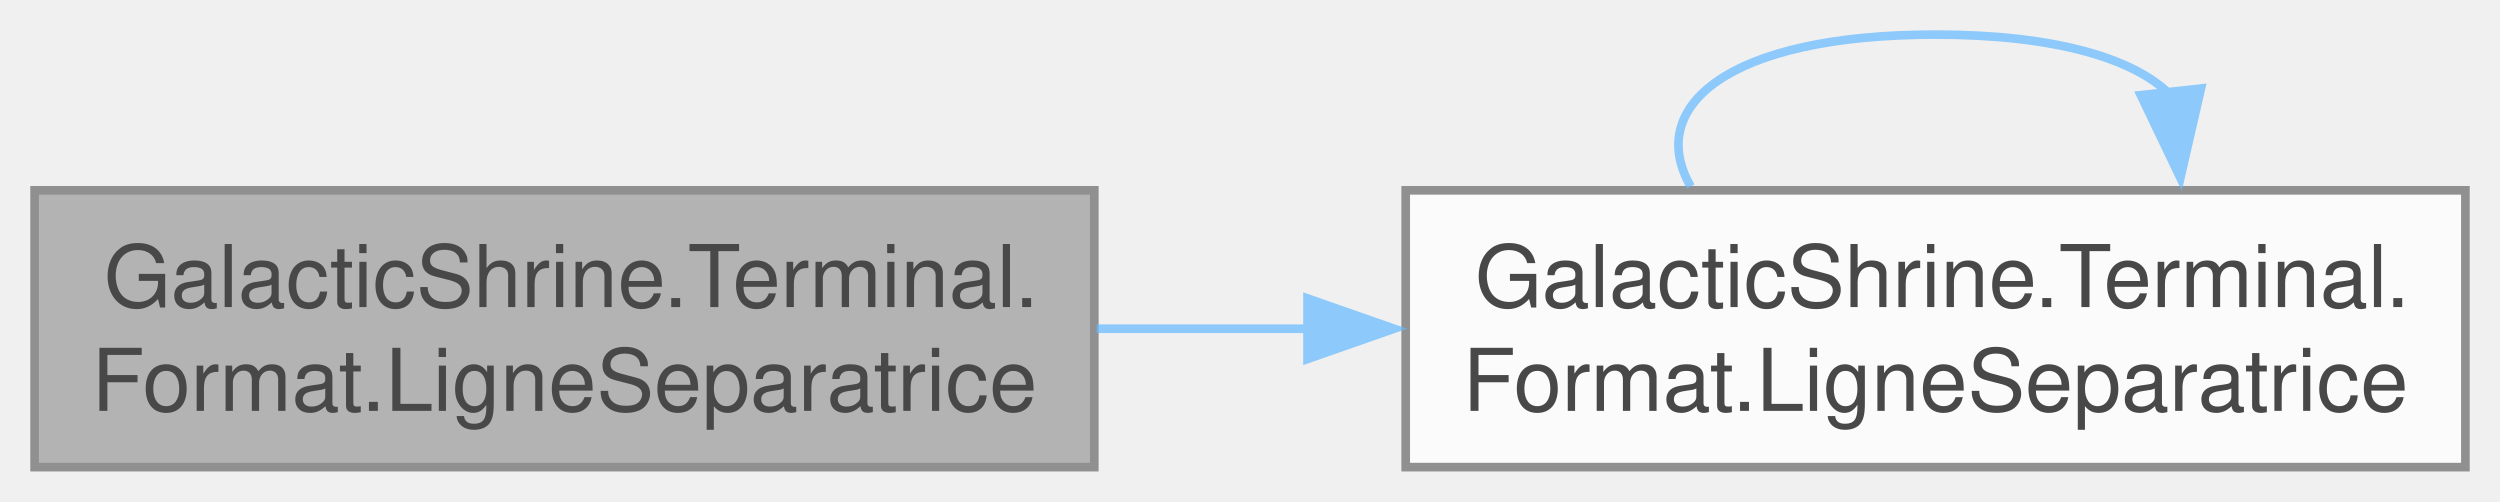
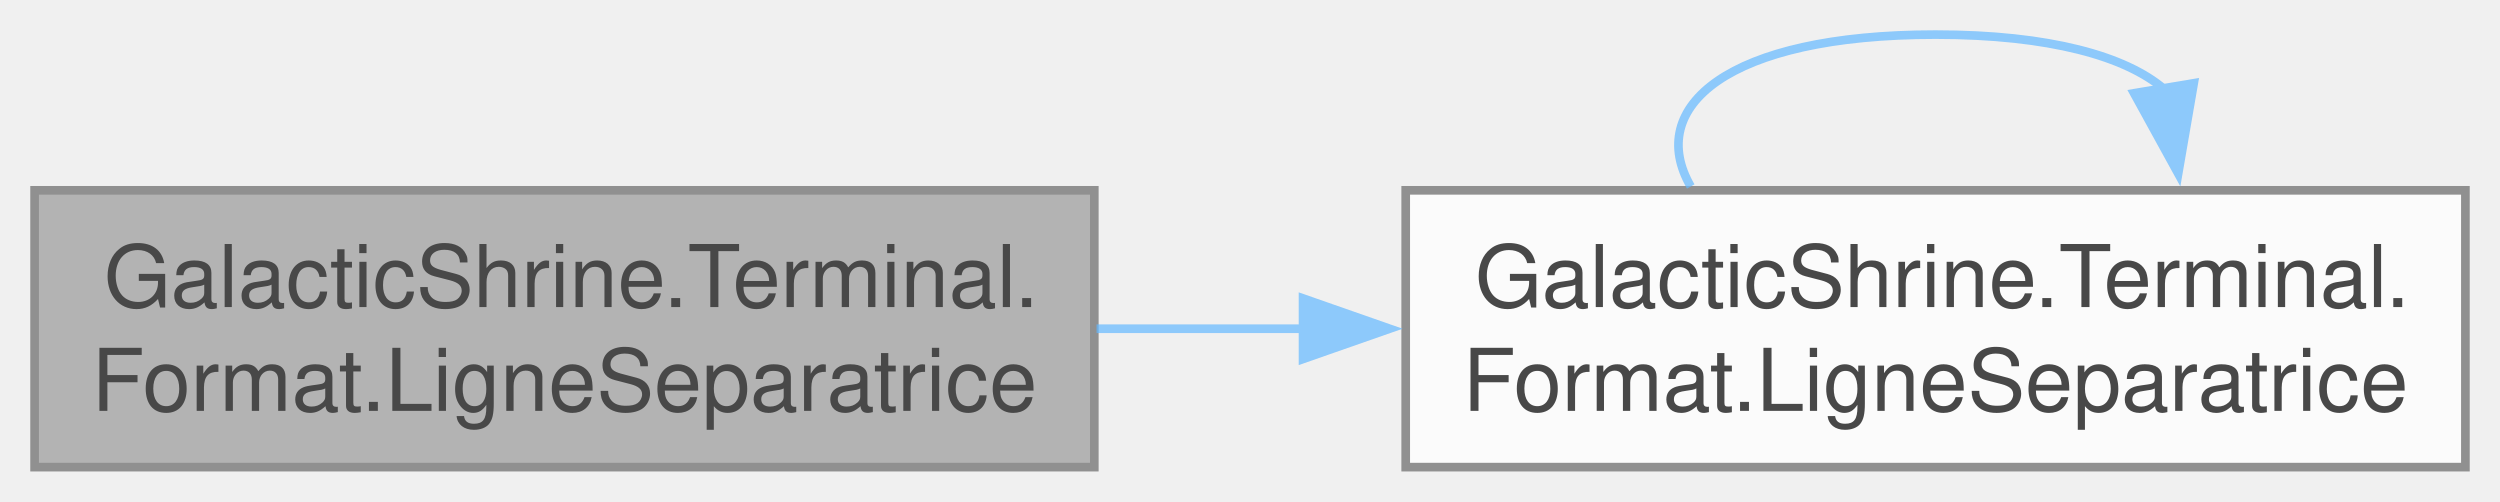
<svg xmlns="http://www.w3.org/2000/svg" xmlns:xlink="http://www.w3.org/1999/xlink" width="289pt" height="58pt" viewBox="0.00 0.00 289.00 58.00">
  <svg id="main" version="1.1" xml:space="preserve">
    <style type="text/css">
.node, .edge {opacity: 0.7;}
.node.selected, .edge.selected {opacity: 1;}
.edge:hover path { stroke: red; }
.edge:hover polygon { stroke: red; fill: red; }
</style>
    <svg id="graph" class="graph">
      <g id="graph0" class="graph" transform="scale(1 1) rotate(0) translate(4 54)">
        <g id="Node000001" class="node">
          <g id="a_Node000001">
-             <a xlink:title=" ">
+             <a xlink:title="[FR] Dessine une ligne séparatrice avec une couleur spécifiée. [EN] Draws a separator line with a spe...">
              <polygon fill="#999999" stroke="#666666" points="122.5,-32 0,-32 0,0 122.5,0 122.5,-32" />
              <text text-anchor="start" x="8" y="-18.5" font-family="Helvetica,sans-Serif" font-size="10.00">GalacticShrine.Terminal.</text>
              <text text-anchor="middle" x="61.25" y="-6.5" font-family="Helvetica,sans-Serif" font-size="10.00">Format.LigneSeparatrice</text>
            </a>
          </g>
        </g>
        <g id="Node000002" class="node">
          <g id="a_Node000002">
-             <a xlink:href="class_galactic_shrine_1_1_terminal_1_1_format.html#aa56a0a4aab2059e02fdf7f0257058735" target="_top" xlink:title=" ">
+             <a xlink:href="class_galactic_shrine_1_1_terminal_1_1_format.html#aa56a0a4aab2059e02fdf7f0257058735" target="_top" xlink:title="[FR] Dessine une ou plusieurs lignes séparatrices avec une couleur par défaut. [EN] Draws one or more...">
              <polygon fill="white" stroke="#666666" points="281,-32 158.5,-32 158.5,0 281,0 281,-32" />
              <text text-anchor="start" x="166.5" y="-18.5" font-family="Helvetica,sans-Serif" font-size="10.00">GalacticShrine.Terminal.</text>
              <text text-anchor="middle" x="219.75" y="-6.5" font-family="Helvetica,sans-Serif" font-size="10.00">Format.LigneSeparatrice</text>
            </a>
          </g>
        </g>
        <g id="edge1_Node000001_Node000002" class="edge">
          <g id="a_edge1_Node000001_Node000002">
            <a xlink:title=" ">
-               <path fill="none" stroke="#63b8ff" d="M122.76,-16C130.83,-16 139.17,-16 147.41,-16" />
-               <polygon fill="#63b8ff" stroke="#63b8ff" points="147.15,-19.5 157.15,-16 147.15,-12.5 147.15,-19.5" />
+               <path fill="none" stroke="#63b8ff" d="M122.76,-16C130.65,-16 138.8,-16 146.85,-16" />
+               <polygon fill="#63b8ff" stroke="#63b8ff" points="146.63,-19.5 156.63,-16 146.63,-12.5 146.63,-19.5" />
            </a>
          </g>
        </g>
        <g id="edge2_Node000002_Node000002" class="edge">
          <g id="a_edge2_Node000002_Node000002">
            <a xlink:title=" ">
-               <path fill="none" stroke="#63b8ff" d="M191.45,-32.44C186.17,-41.58 195.6,-50 219.75,-50 233.71,-50 242.75,-47.19 246.88,-43.05" />
-               <polygon fill="#63b8ff" stroke="#63b8ff" points="250.43,-43.77 248.05,-33.44 243.47,-43 250.43,-43.77" />
+               <path fill="none" stroke="#63b8ff" d="M191.45,-32.44C186.17,-41.58 195.6,-50 219.75,-50 232.96,-50 241.76,-47.48 246.16,-43.71" />
+               <polygon fill="#63b8ff" stroke="#63b8ff" points="249.6,-44.38 247.8,-33.94 242.7,-43.22 249.6,-44.38" />
            </a>
          </g>
        </g>
      </g>
    </svg>
  </svg>
  <style type="text/css">

[data-mouse-over-selected='false'] { opacity: 0.7; }
[data-mouse-over-selected='true']  { opacity: 1.0; }

</style>
</svg>
